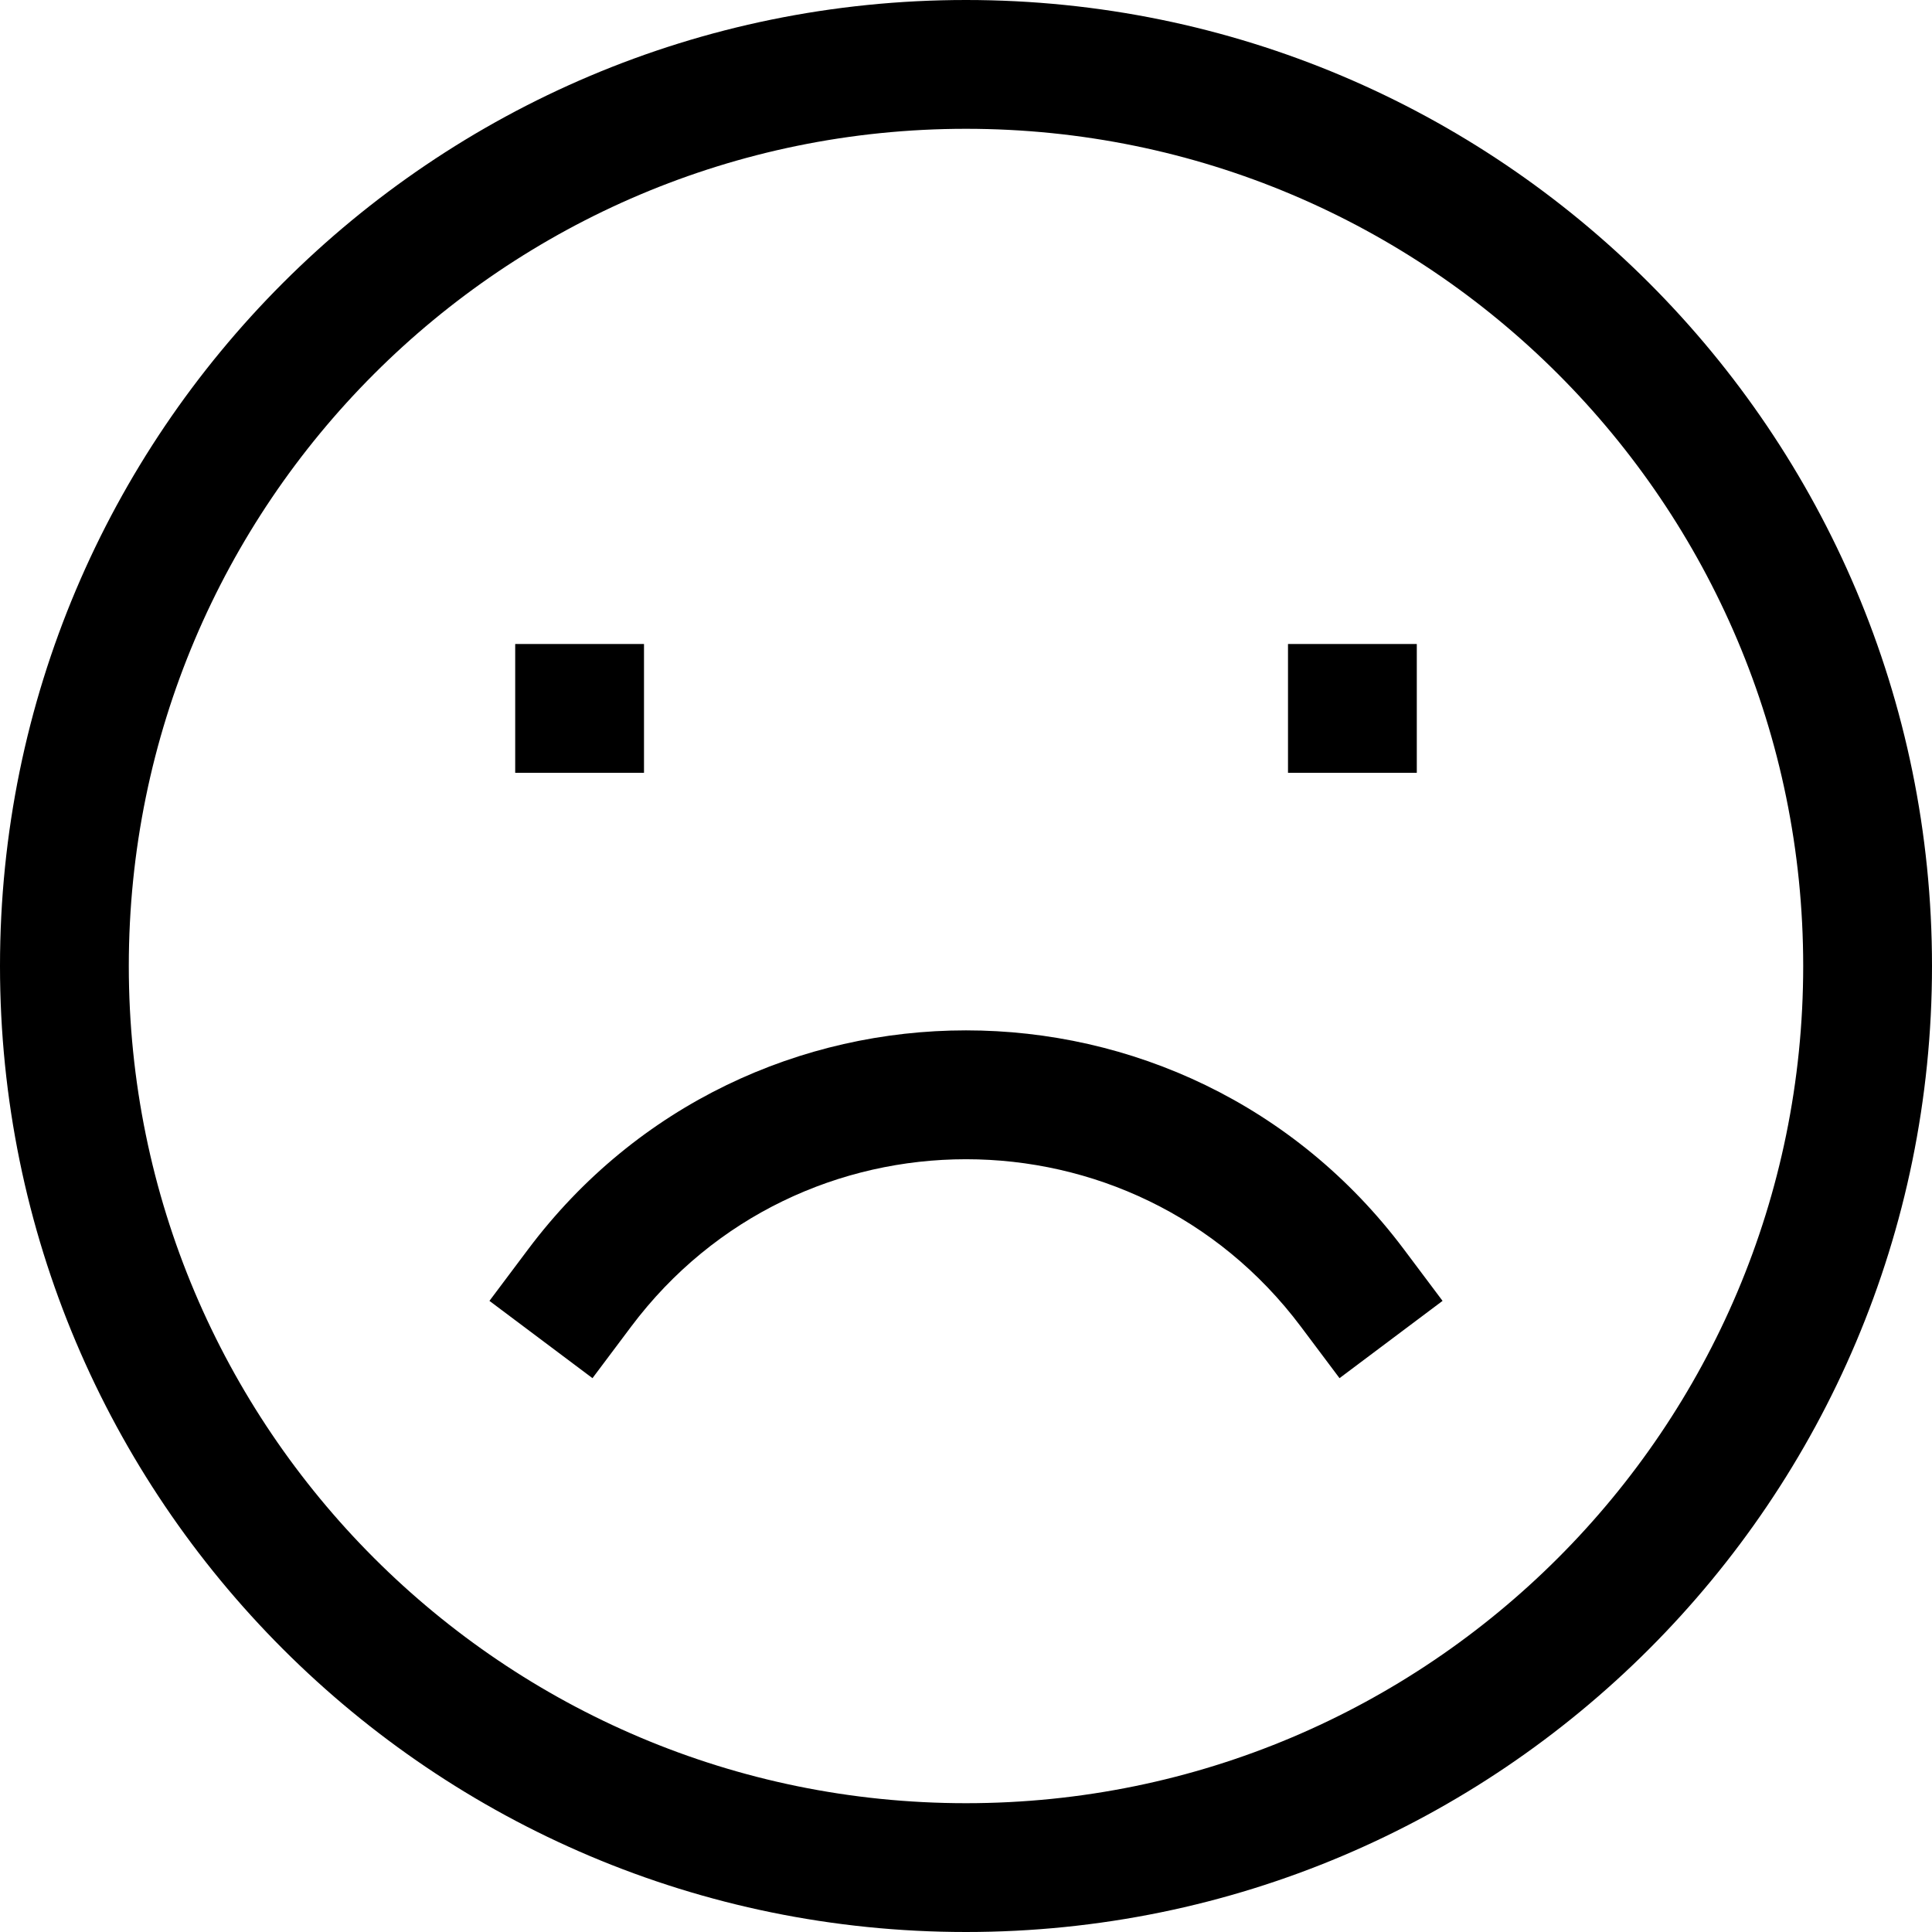
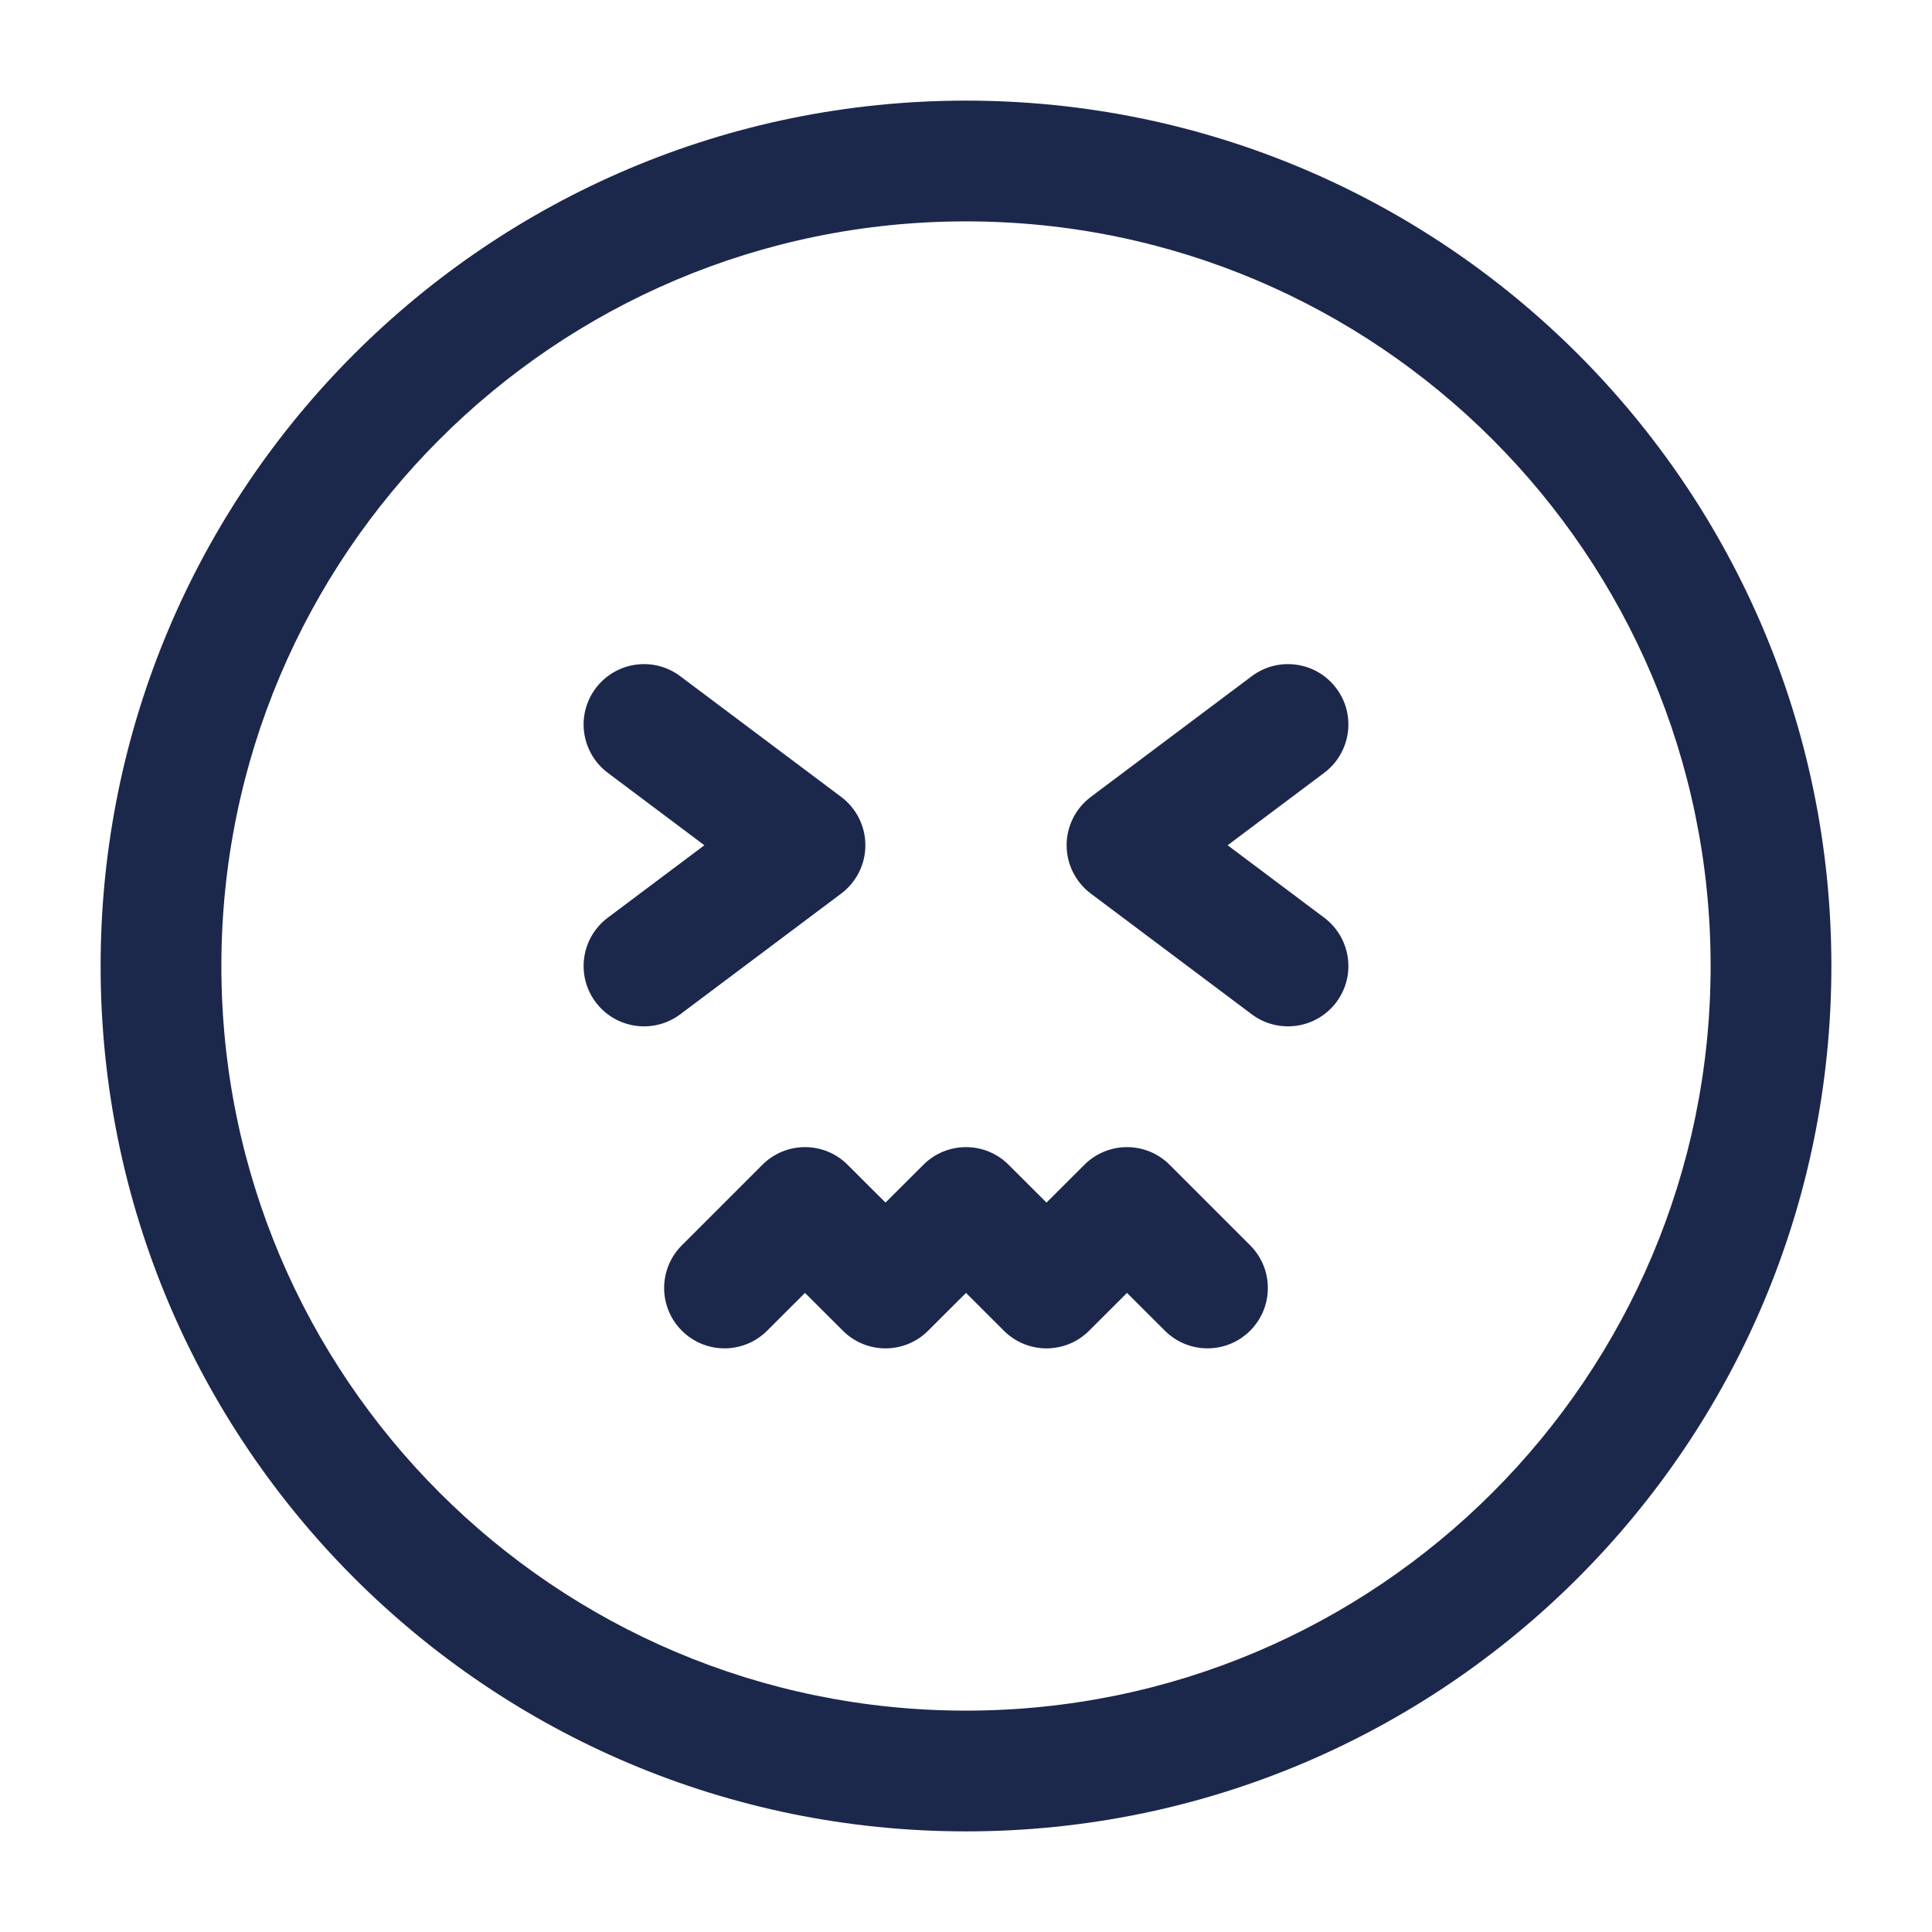
- <svg xmlns="http://www.w3.org/2000/svg" width="800px" height="800px" viewBox="0 0 15 15" fill="none">
-   <path d="M4.1 9.7L3.8 10.1L4.6 10.7L4.9 10.3L4.1 9.7ZM10.1 10.3L10.4 10.7L11.2 10.1L10.9 9.7L10.1 10.3ZM7.5 14C3.91 14 1 11.09 1 7.5H0C0 11.642 3.358 15 7.5 15V14ZM14 7.5C14 11.09 11.09 14 7.5 14V15C11.642 15 15 11.642 15 7.5H14ZM7.5 1C11.09 1 14 3.91 14 7.5H15C15 3.358 11.642 0 7.5 0V1ZM7.5 0C3.358 0 0 3.358 0 7.5H1C1 3.91 3.91 1 7.5 1V0ZM4 6H5V5H4V6ZM10 6H11V5H10V6ZM10.9 9.7C9.2 7.433 5.8 7.433 4.1 9.7L4.9 10.3C6.2 8.567 8.8 8.567 10.1 10.3L10.9 9.7Z" fill="#000000" />
+ <svg xmlns="http://www.w3.org/2000/svg" width="800px" height="800px" viewBox="0 0 24 24" fill="none">
+   <path fill-rule="evenodd" clip-rule="evenodd" d="M12 2.75C6.891 2.75 2.75 6.891 2.75 12C2.75 17.109 6.891 21.25 12 21.25C17.109 21.25 21.25 17.109 21.25 12C21.25 6.891 17.109 2.75 12 2.75ZM1.25 12C1.25 6.063 6.063 1.25 12 1.25C17.937 1.25 22.75 6.063 22.75 12C22.75 17.937 17.937 22.75 12 22.75C6.063 22.75 1.25 17.937 1.25 12Z" fill="#1C274C" />
+   <path fill-rule="evenodd" clip-rule="evenodd" d="M7.4 8.55C7.649 8.219 8.119 8.151 8.45 8.4L10.45 9.9C10.639 10.042 10.75 10.264 10.75 10.5C10.75 10.736 10.639 10.958 10.45 11.1L8.45 12.6C8.119 12.848 7.649 12.781 7.4 12.45C7.151 12.119 7.219 11.649 7.55 11.4L8.75 10.5L7.55 9.6C7.219 9.351 7.151 8.881 7.4 8.55Z" fill="#1C274C" />
+   <path fill-rule="evenodd" clip-rule="evenodd" d="M16.6 8.55C16.352 8.219 15.881 8.151 15.55 8.4L13.55 9.9C13.361 10.042 13.25 10.264 13.25 10.5C13.25 10.736 13.361 10.958 13.55 11.1L15.55 12.6C15.881 12.848 16.352 12.781 16.6 12.45C16.849 12.119 16.781 11.649 16.45 11.4L15.25 10.5L16.45 9.6C16.781 9.351 16.849 8.881 16.6 8.55Z" fill="#1C274C" />
+   <path fill-rule="evenodd" clip-rule="evenodd" d="M15.53 16.53C15.237 16.823 14.763 16.823 14.47 16.53L14 16.061L13.53 16.53C13.39 16.671 13.199 16.75 13 16.75C12.801 16.75 12.61 16.671 12.47 16.53L12 16.061L11.53 16.53C11.39 16.671 11.199 16.75 11 16.75C10.801 16.75 10.61 16.671 10.47 16.53L10 16.061L9.53 16.53C9.237 16.823 8.763 16.823 8.47 16.53C8.177 16.237 8.177 15.763 8.47 15.47L9.47 14.47C9.61 14.329 9.801 14.25 10 14.25C10.199 14.25 10.39 14.329 10.53 14.47L11 14.939L11.47 14.47C11.61 14.329 11.801 14.25 12 14.25C12.199 14.25 12.39 14.329 12.53 14.47L13 14.939L13.47 14.47C13.61 14.329 13.801 14.25 14 14.25C14.199 14.25 14.39 14.329 14.53 14.47L15.53 15.47C15.823 15.763 15.823 16.237 15.53 16.53Z" fill="#1C274C" />
</svg>
